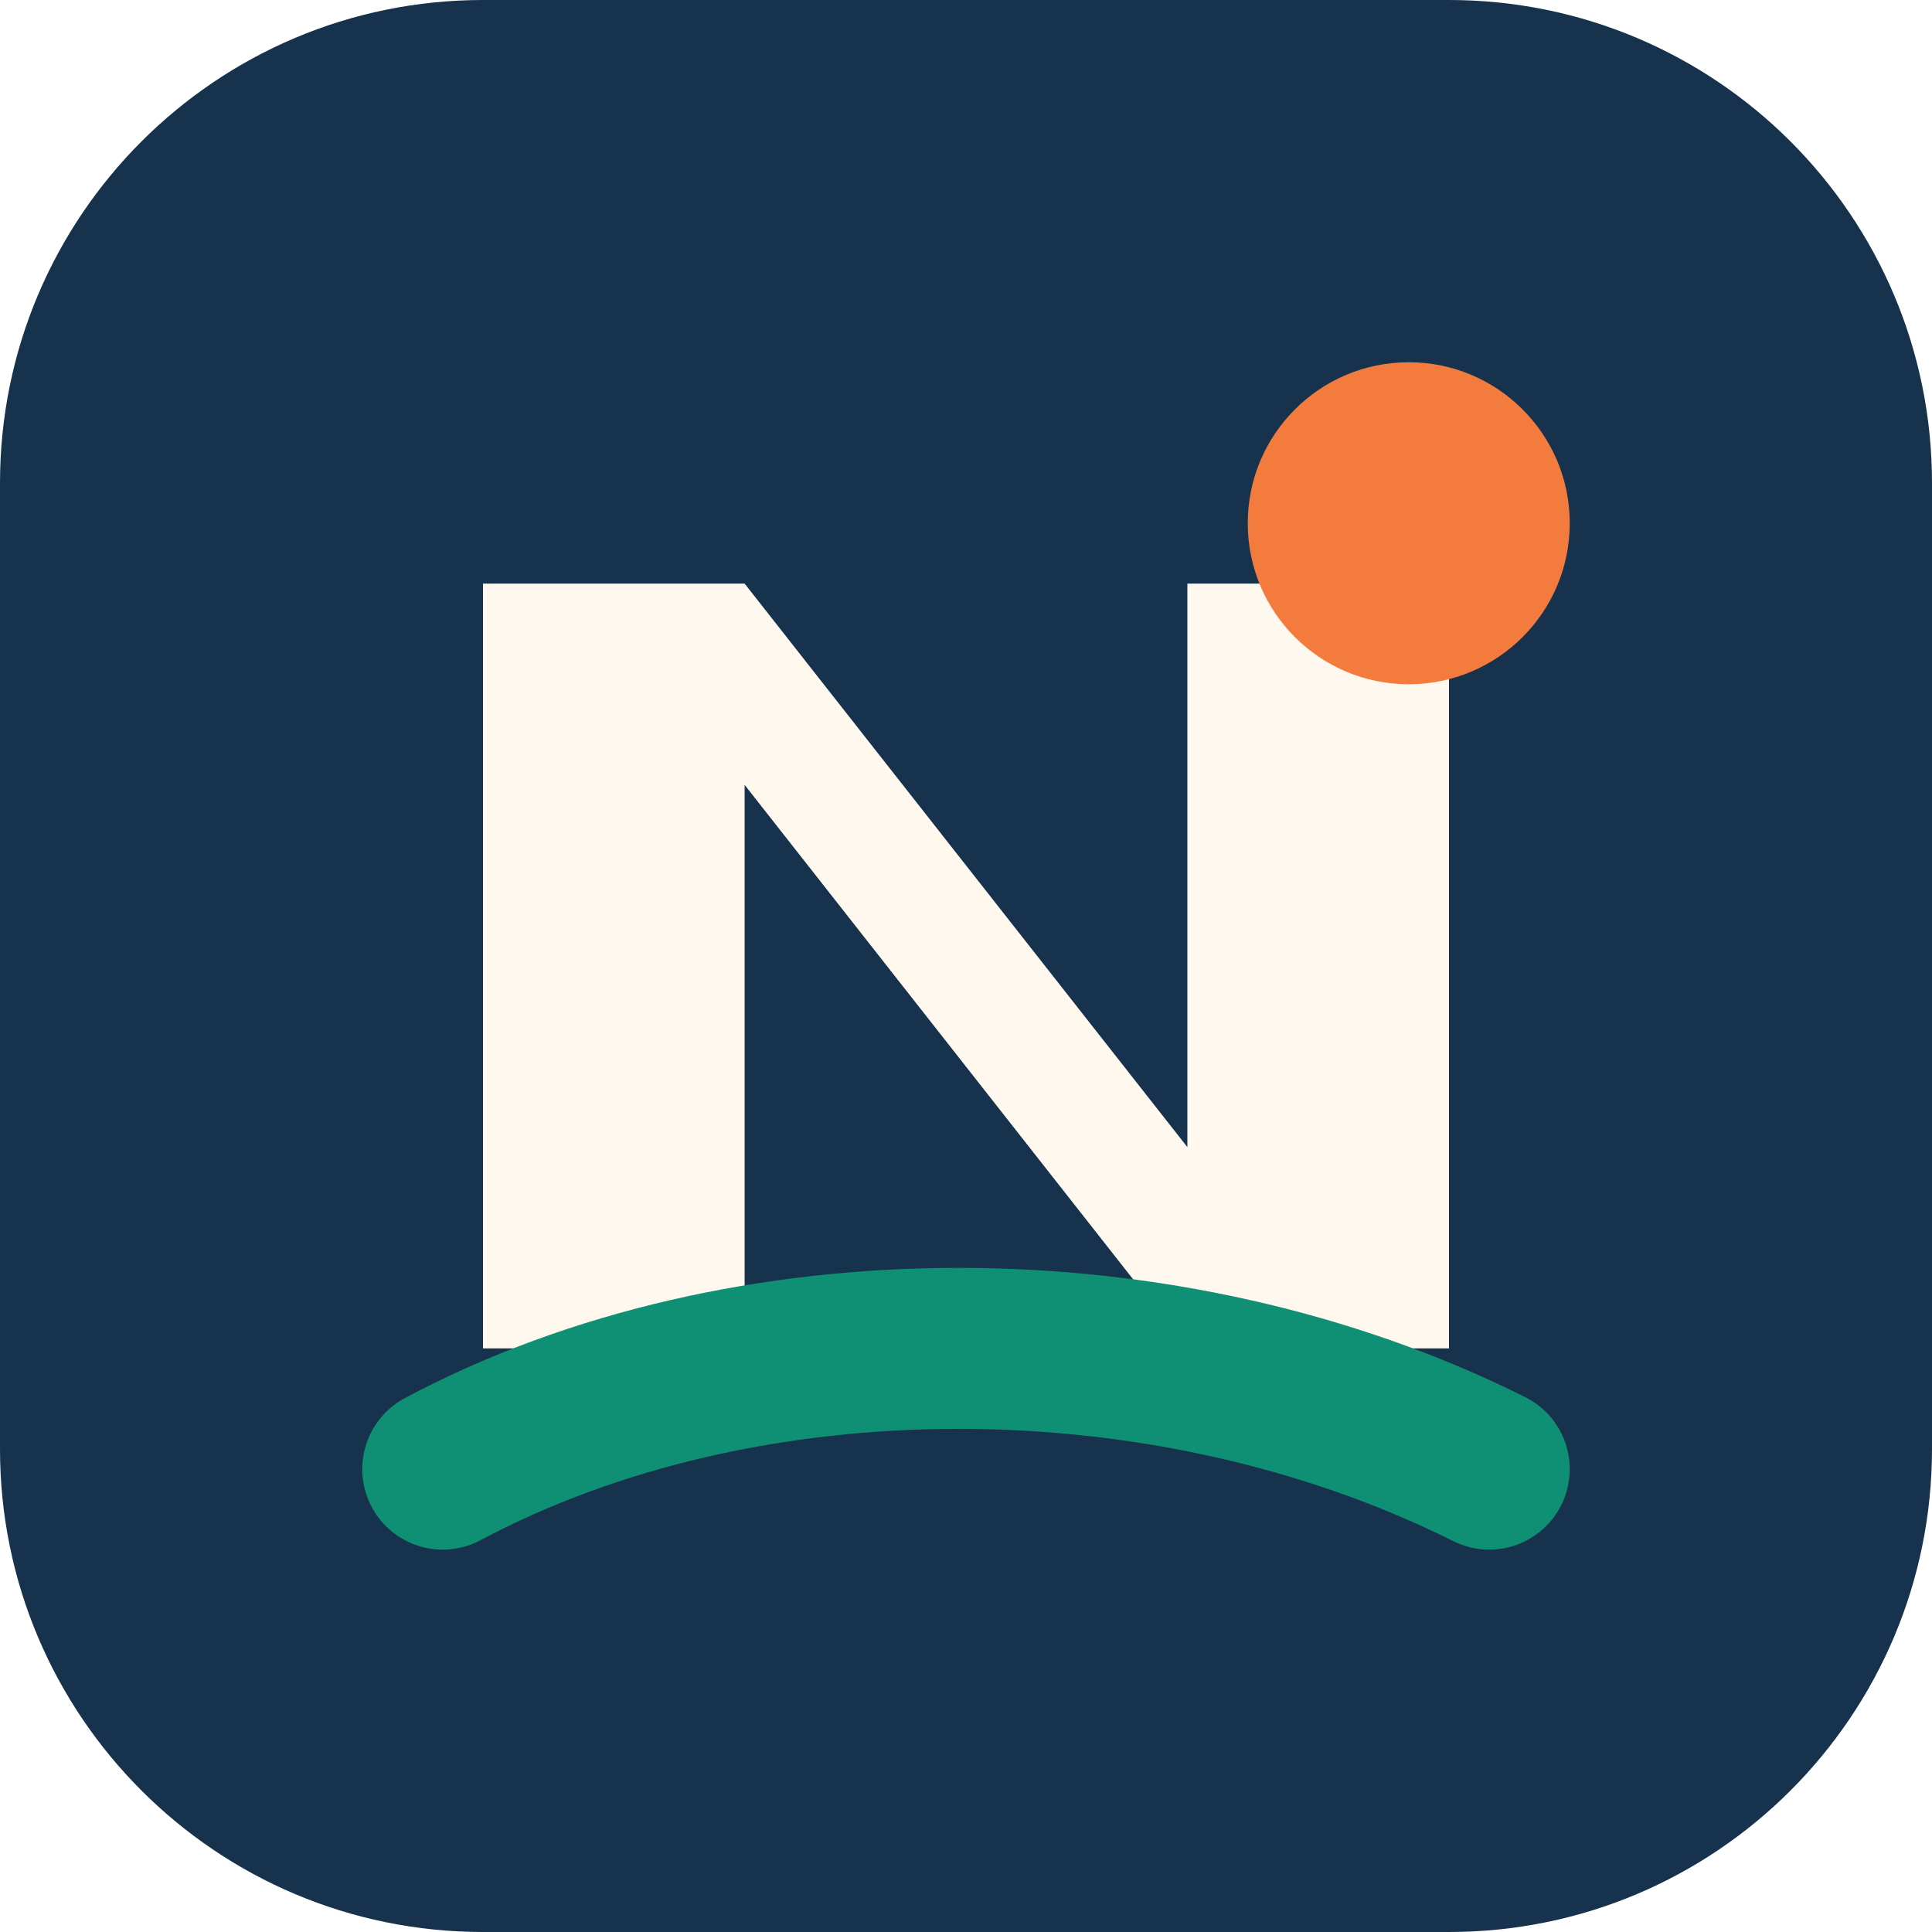
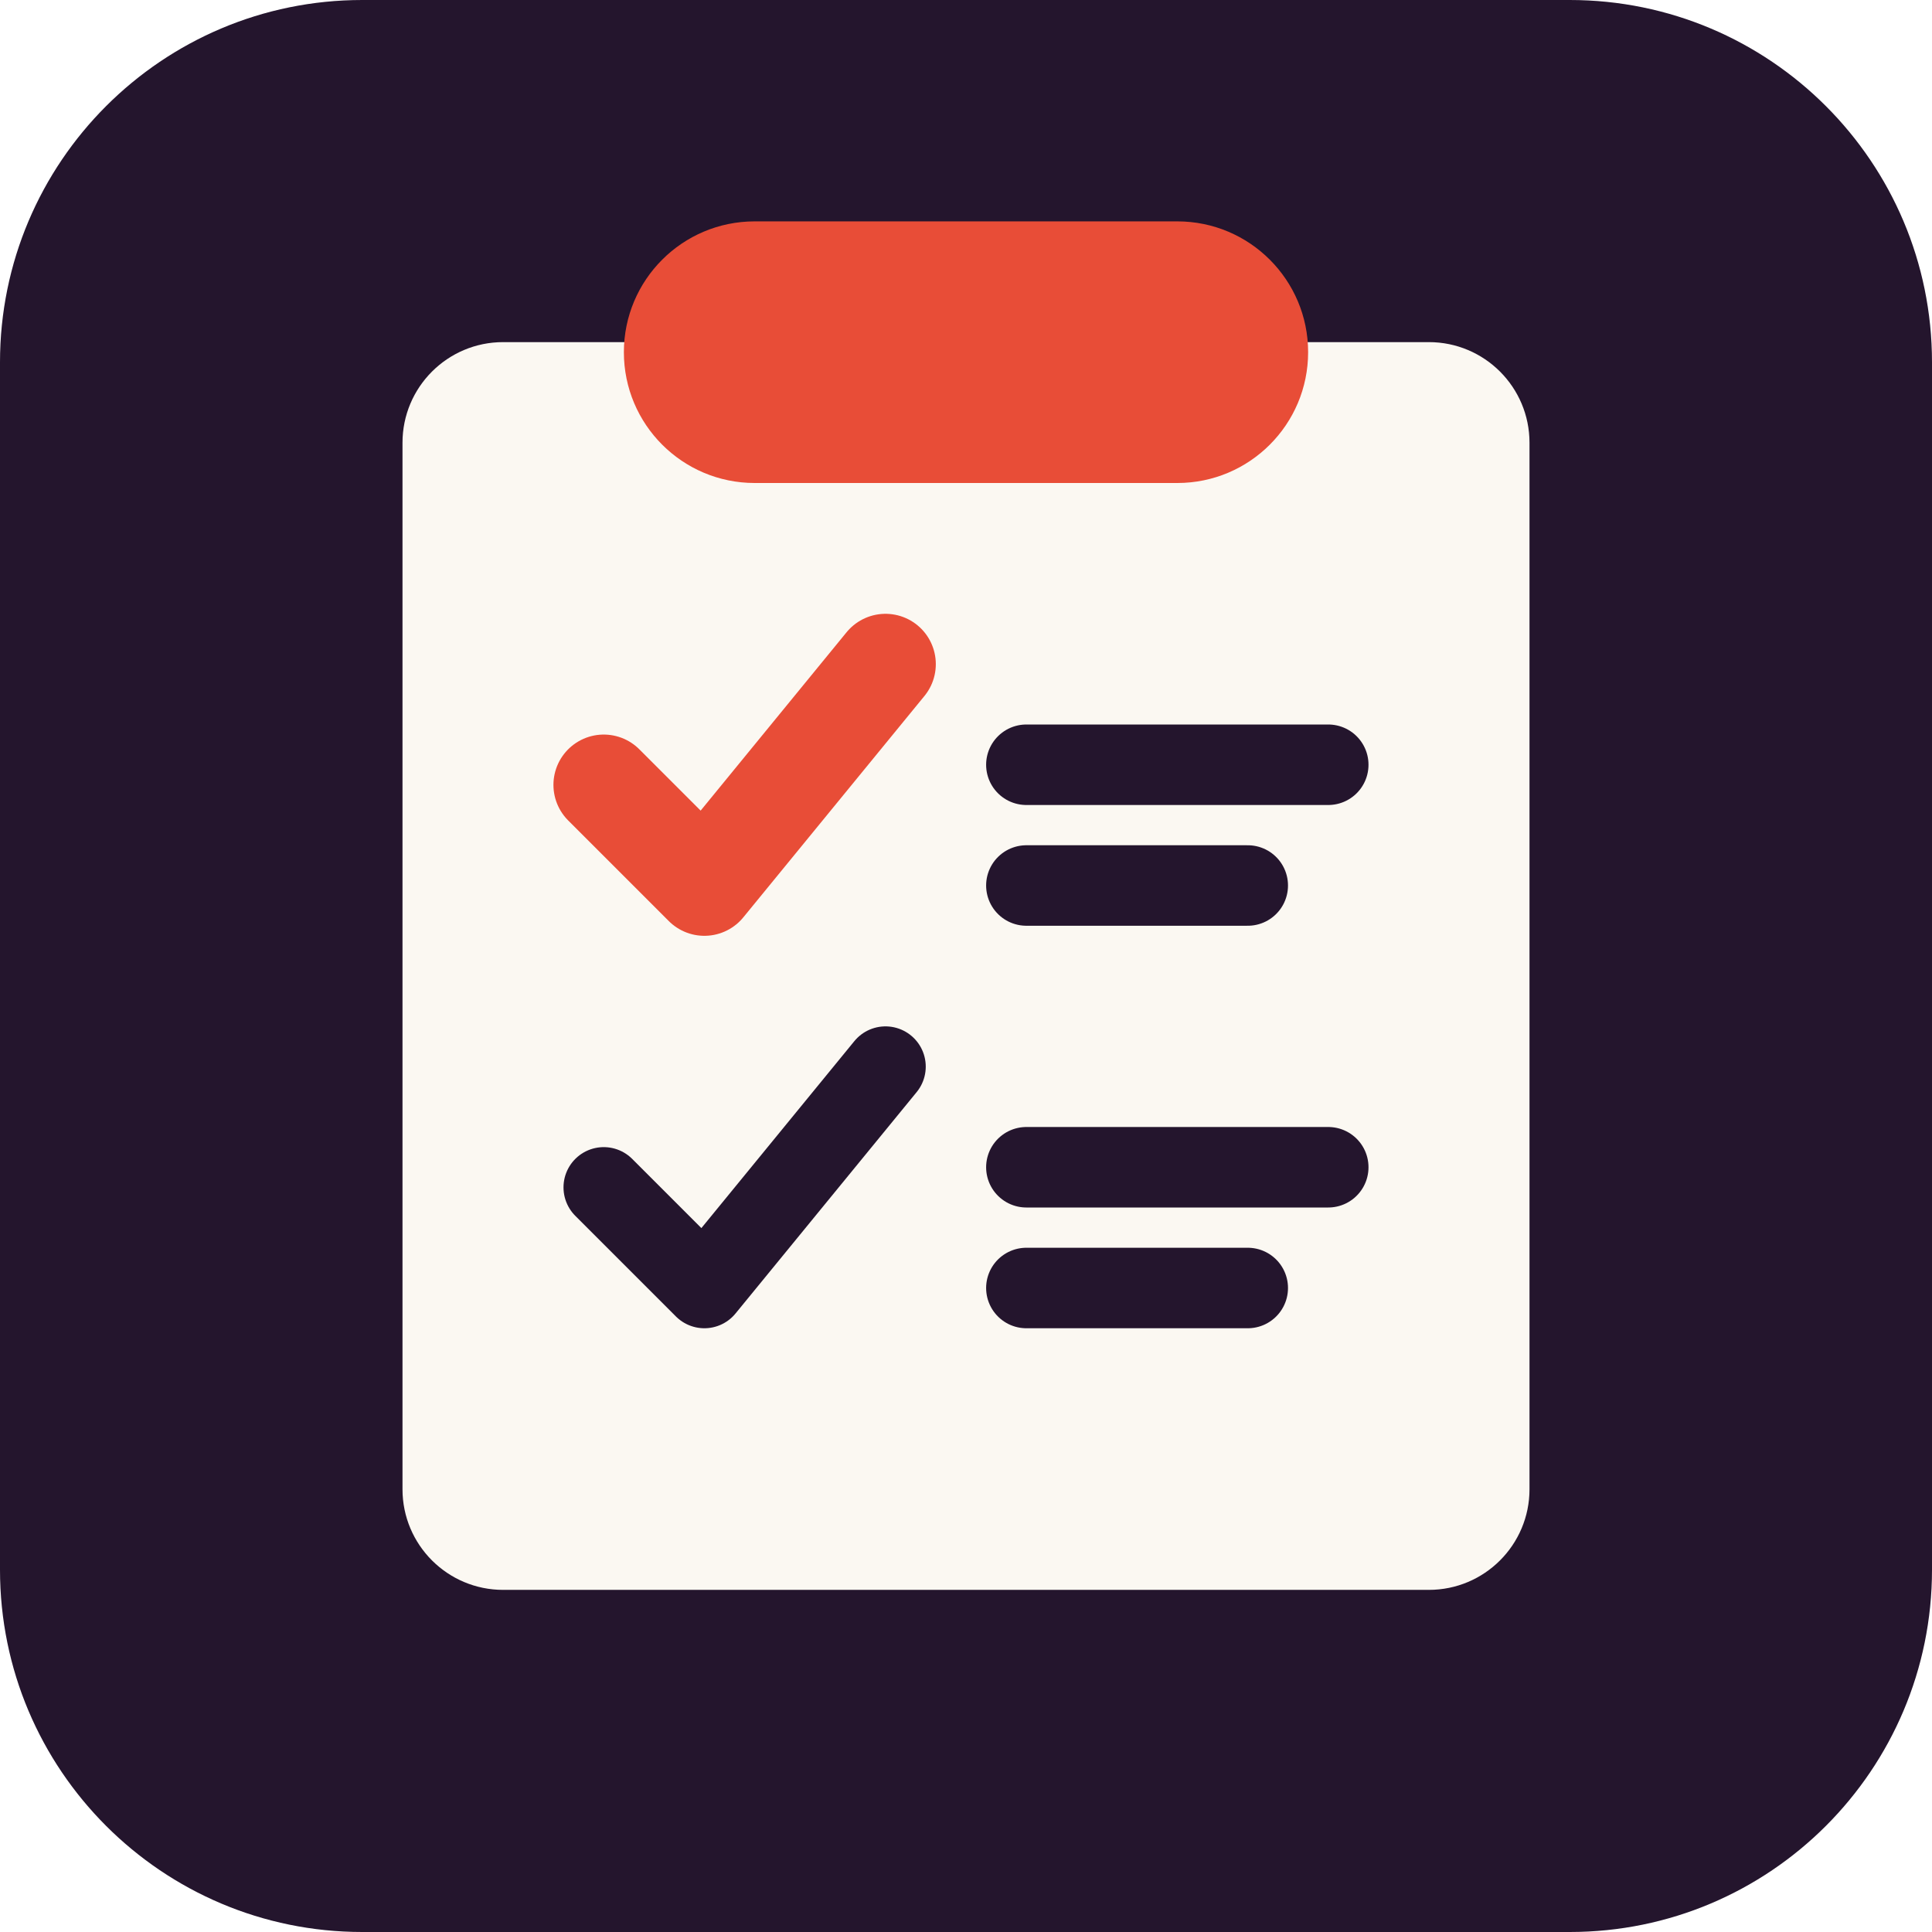
- <svg xmlns="http://www.w3.org/2000/svg" viewBox="0 0 96 96" role="img" aria-label="Site logo">
-   <rect width="96" height="96" rx="24" fill="#17324D" />
-   <path d="M24 60V29h13l22 28V29h13v38H59L37 39v28H24z" fill="#FFF8EE" />
-   <circle cx="70" cy="26" r="8" fill="#F27B3D" />
-   <path d="M22 73c15-8 36-8 52 0" fill="none" stroke="#0F8F73" stroke-width="8" stroke-linecap="round" />
+ <svg xmlns="http://www.w3.org/2000/svg" viewBox="0 0 96 96" role="img" aria-label="Outsourced Assistants logo">
+   <rect width="96" height="96" rx="18" fill="#24152D" />
+   <rect x="20" y="17" width="56" height="62" rx="5" fill="#FBF8F2" />
+   <rect x="31" y="11" width="34" height="13" rx="6.5" fill="#E84D37" />
+   <path d="M30 39l5 5 9-11" fill="none" stroke="#E84D37" stroke-width="5" stroke-linecap="round" stroke-linejoin="round" />
+   <path d="M51 38h15M51 44h11M30 59l5 5 9-11" fill="none" stroke="#24152D" stroke-width="4" stroke-linecap="round" stroke-linejoin="round" />
+   <path d="M51 58h15M51 64h11" fill="none" stroke="#24152D" stroke-width="4" stroke-linecap="round" />
</svg>
